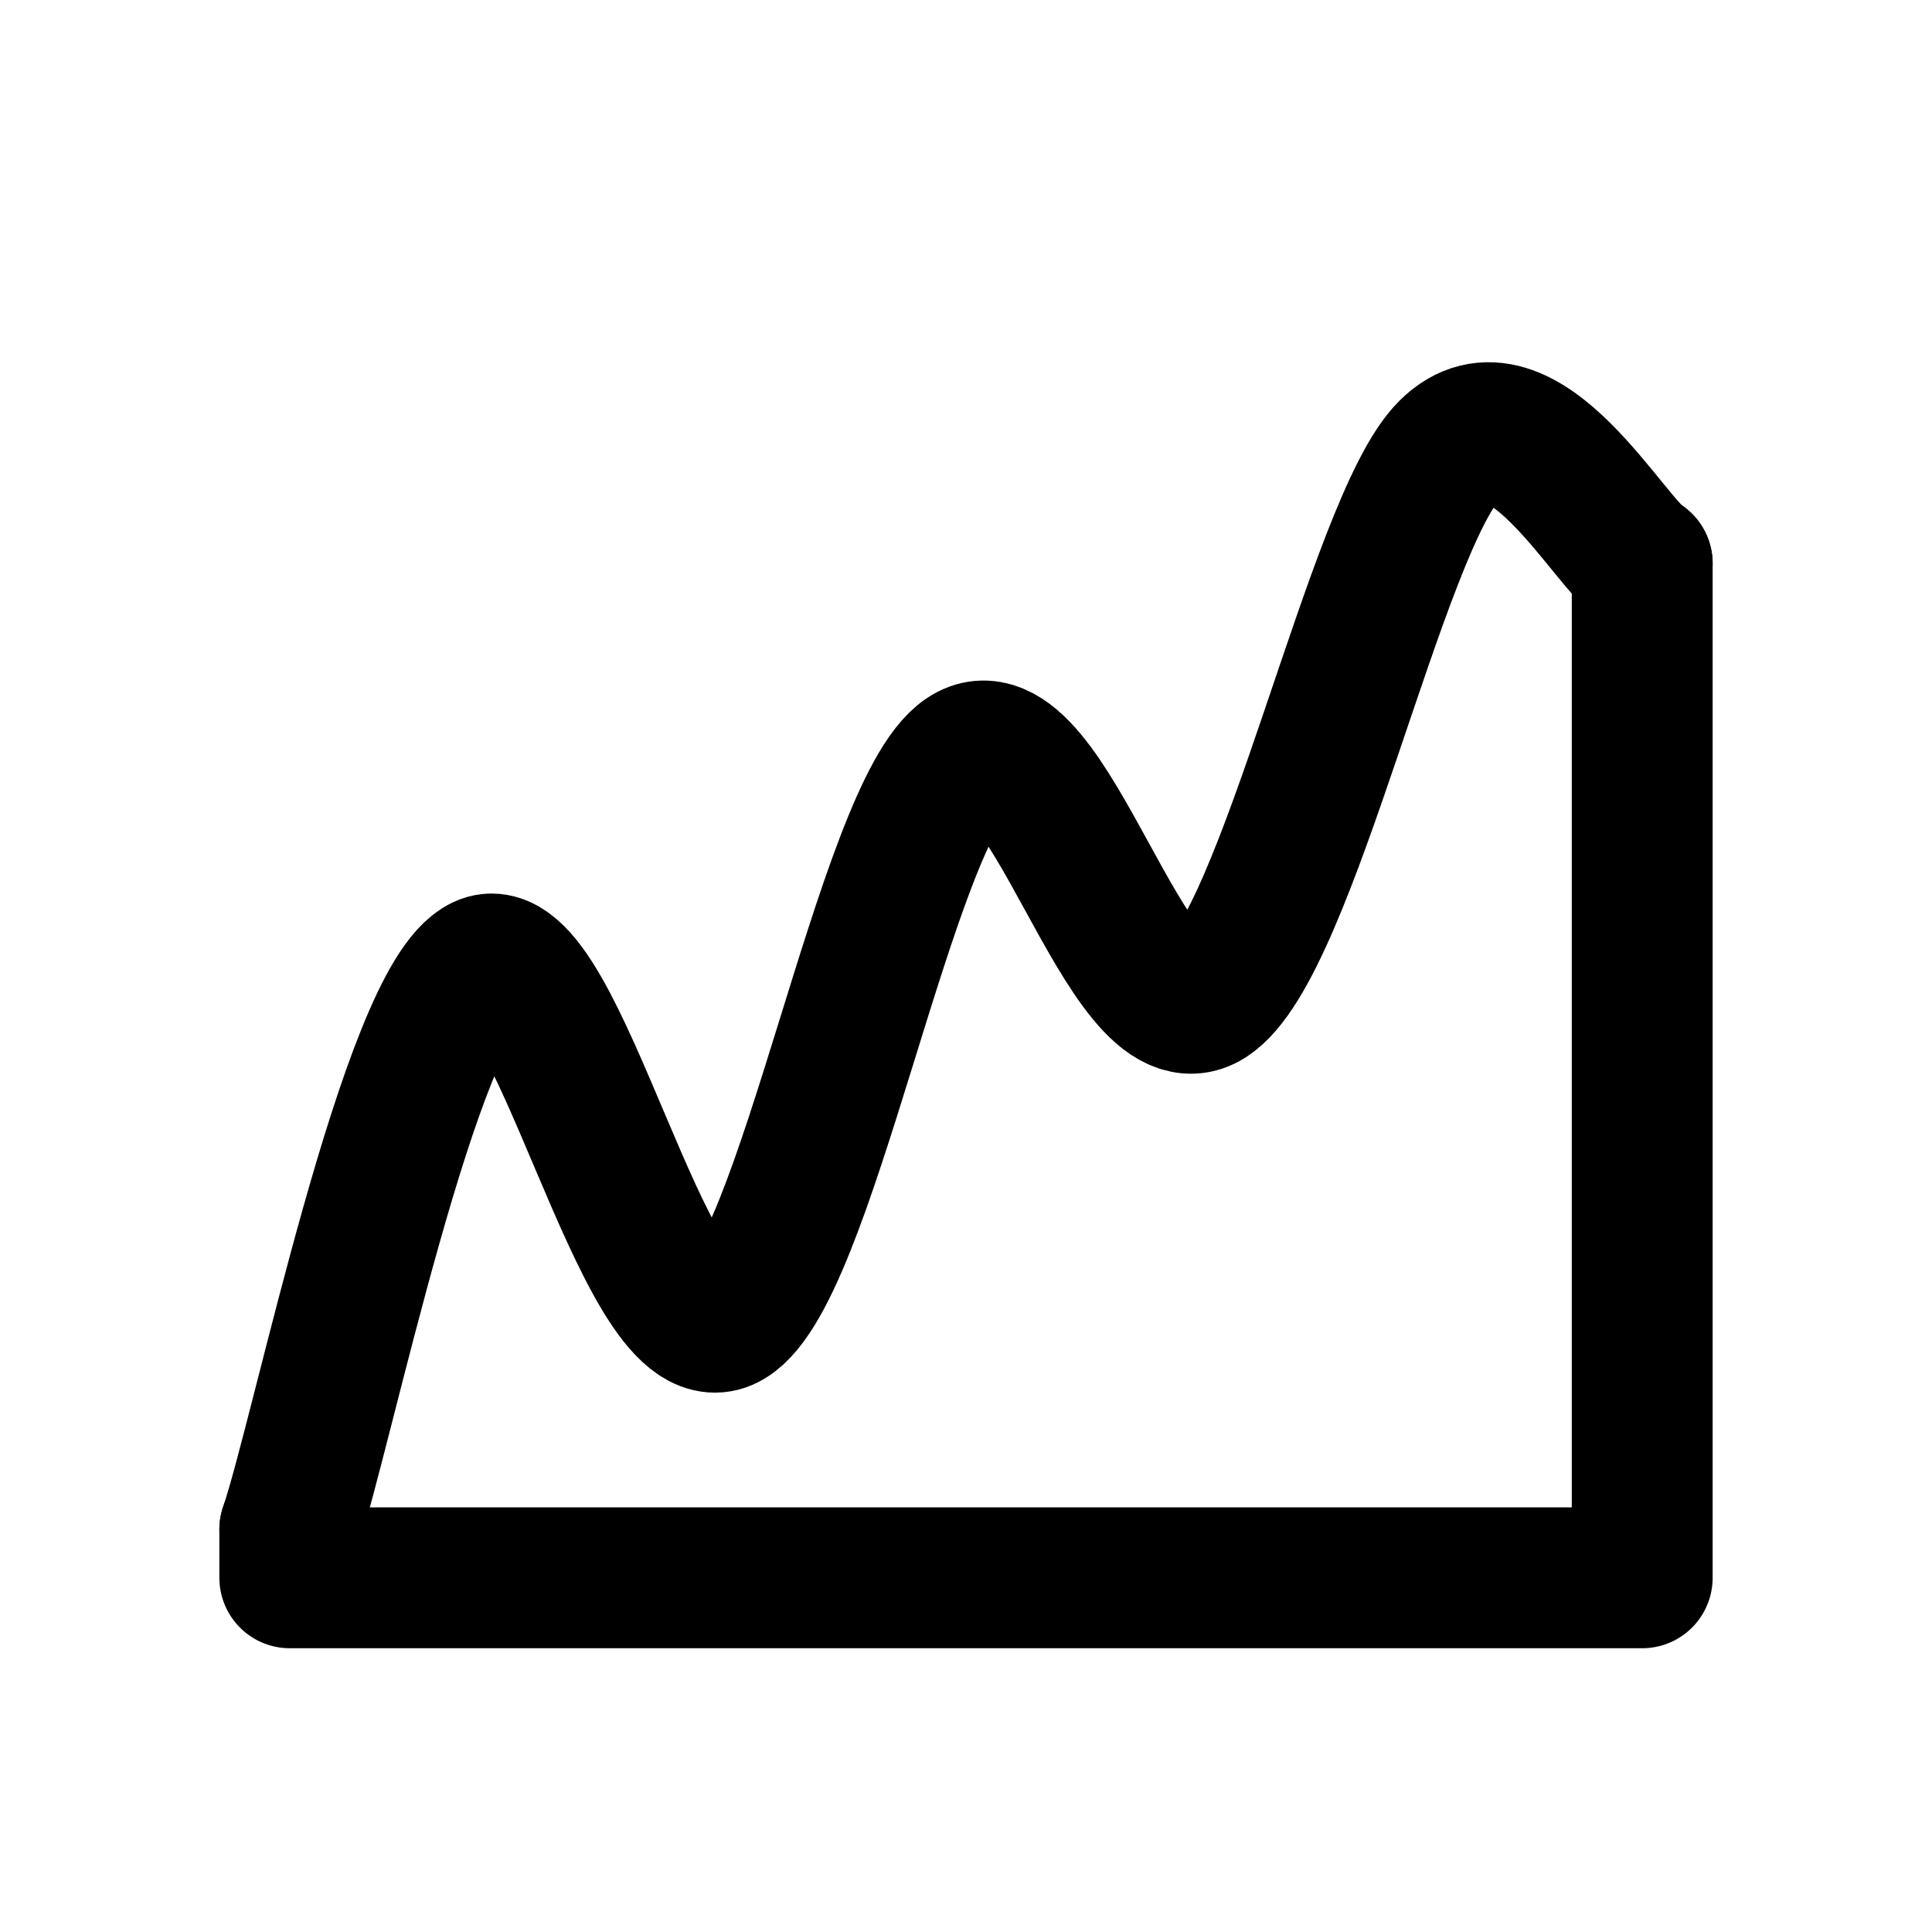
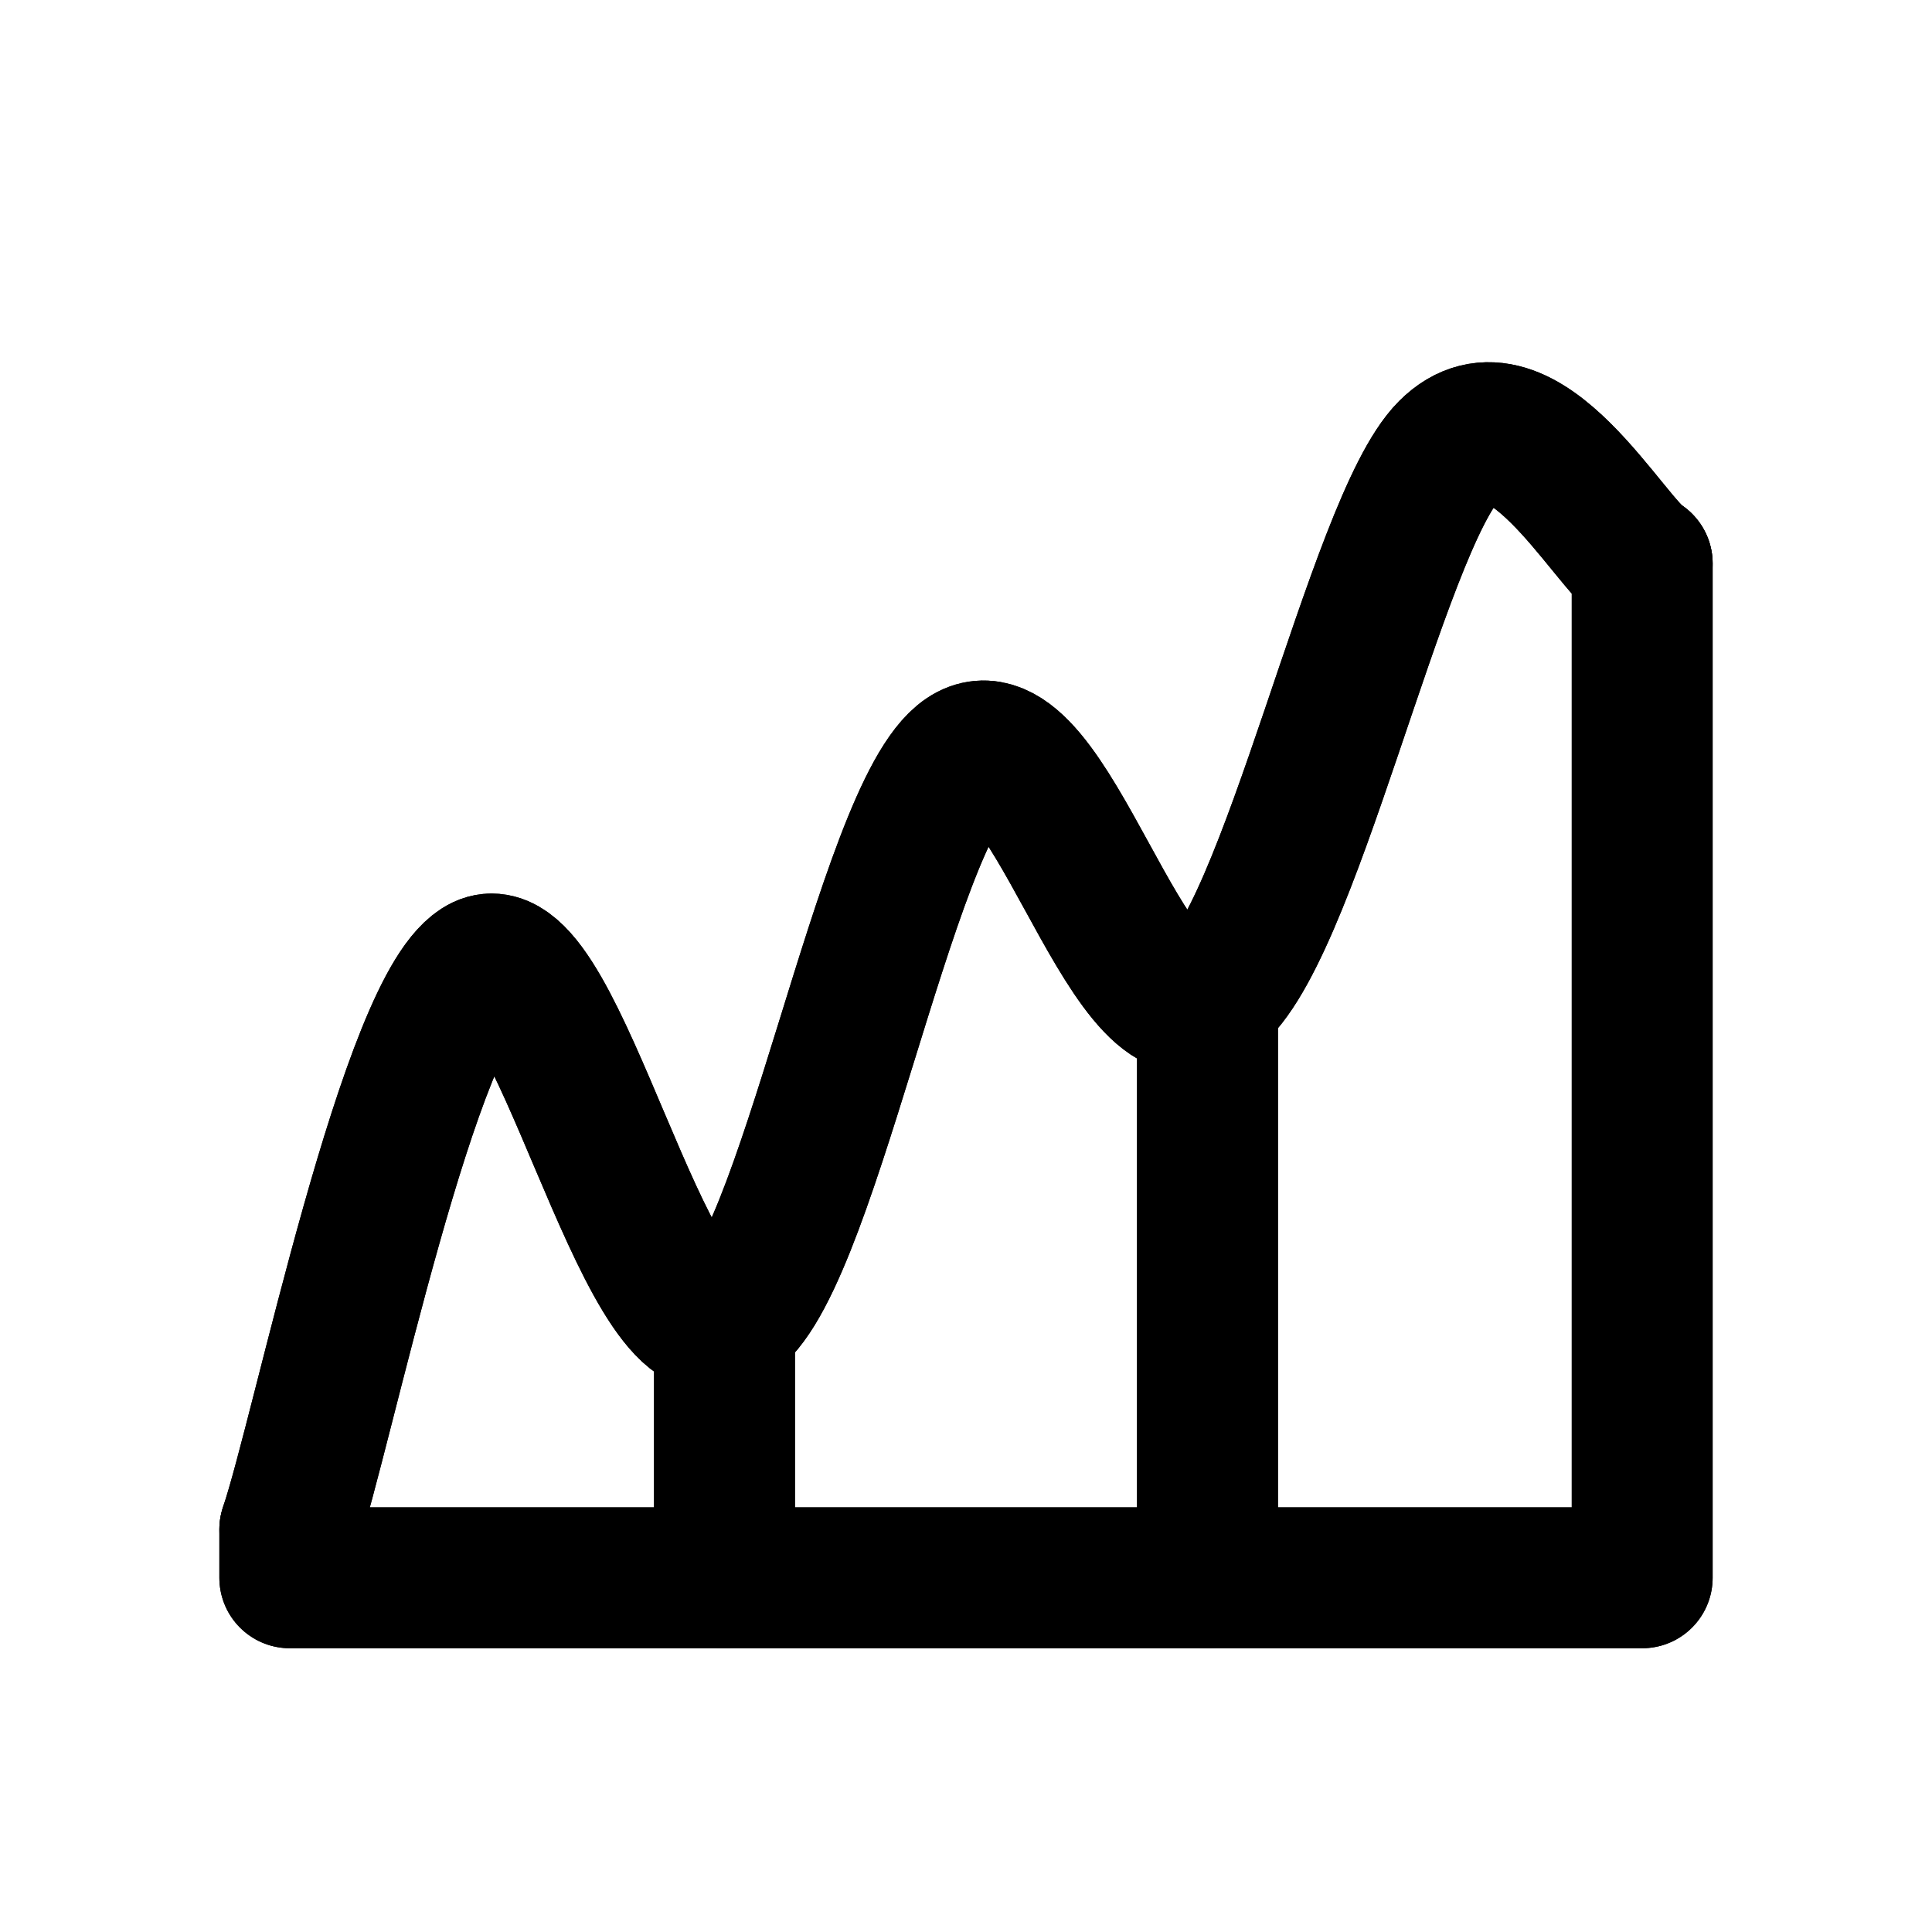
<svg xmlns="http://www.w3.org/2000/svg" viewBox="0 0 24 24" fill="none" stroke="currentColor" stroke-width="1.75" stroke-linecap="round" stroke-linejoin="round">
  <path d="M 3.6 19 C 4 17.83 5.1 12.43 6 12 C 6.9 11.57 8 16.83 9 16.4 C 10 15.97 11 10.07 12 9.4 C 13 8.73 14 13.03 15 12.4 C 16 11.77 17.1 6.5 18 5.6 C 18.9 4.7 20 6.77 20.4 7" />
  <path d="M 20.4 7 L 20.4 19.6 L 3.6 19.6 L 3.6 19" data-role="body" />
+   <path d="M 3.6 19 C 4 17.83 5.1 12.43 6 12 C 6.9 11.57 8 16.83 9 16.4 L 9 19.6 L 3.6 19.6 Z" data-role="step" data-step="1" data-rest="hidden" />
+   <path d="M 9 16.4 C 10 15.97 11 10.07 12 9.4 C 13 8.73 14 13.03 15 12.4 L 15 19.6 L 9 19.6 Z" data-role="step" data-step="2" data-rest="hidden" />
+   <path d="M 15 12.4 C 16 11.77 17.1 6.5 18 5.6 C 18.9 4.7 20 6.77 20.4 7 L 20.4 19.6 L 15 19.6 Z" data-role="step" data-step="3" data-rest="hidden" />
</svg>
